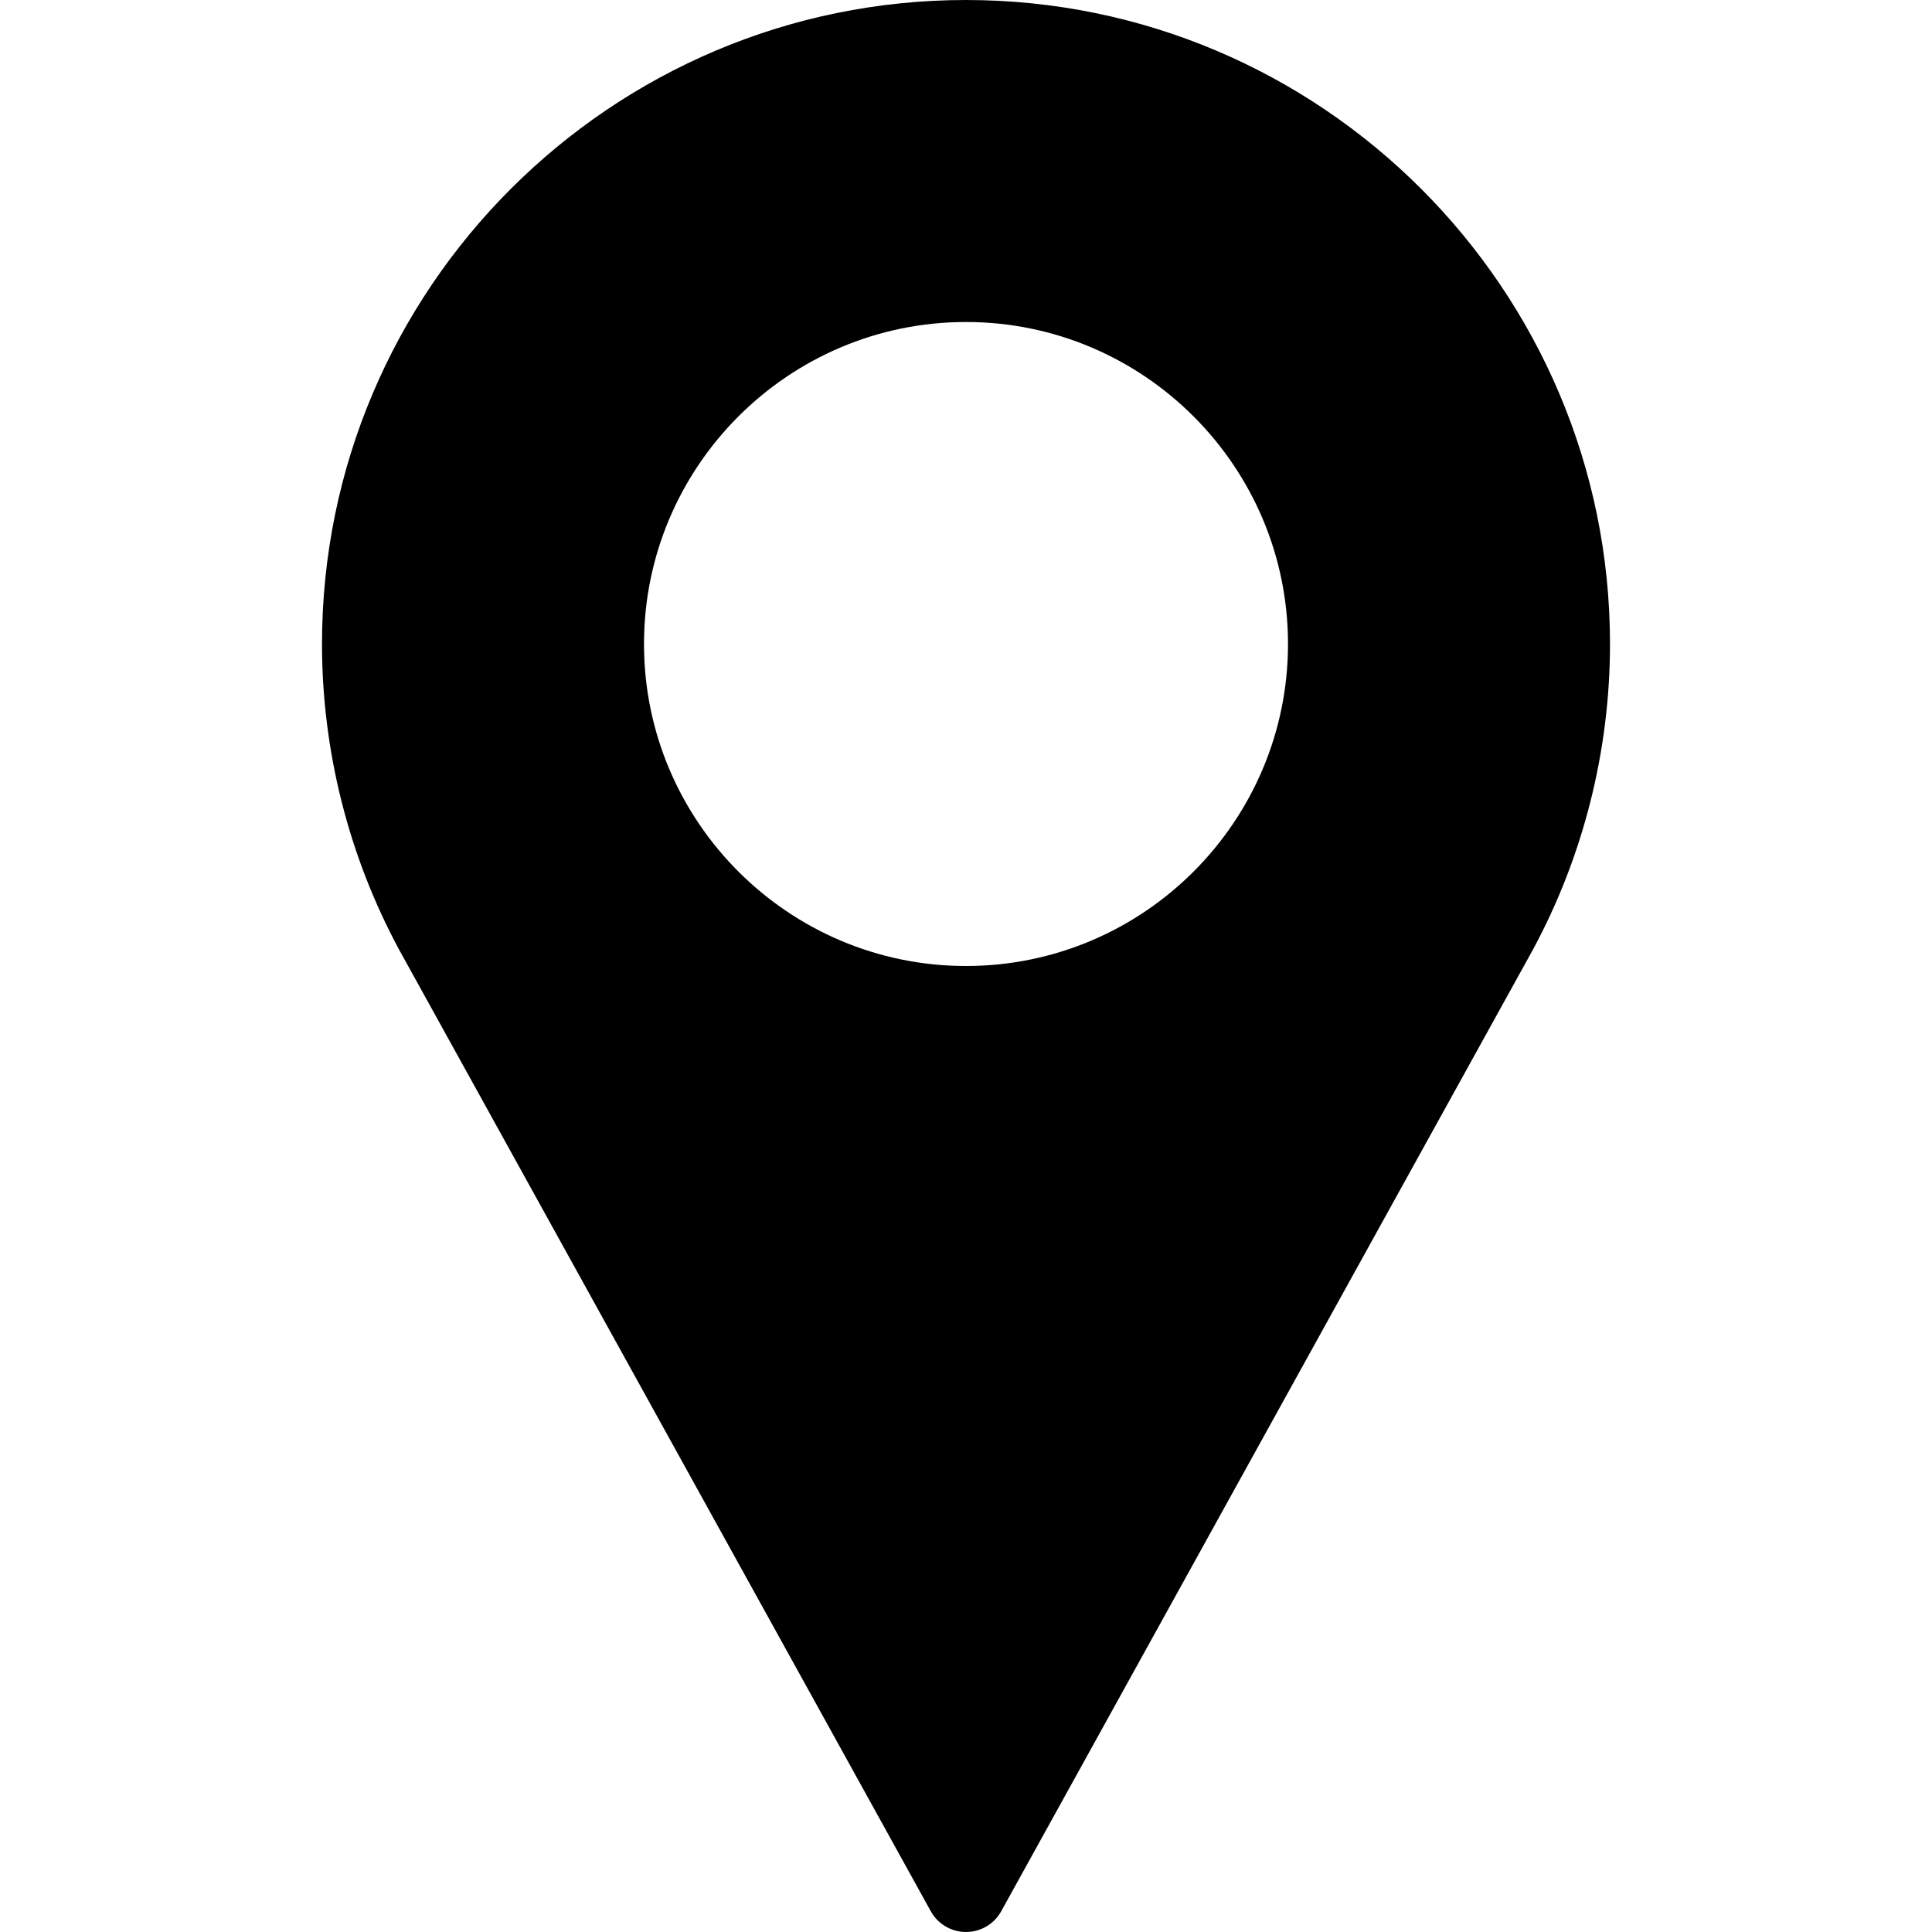
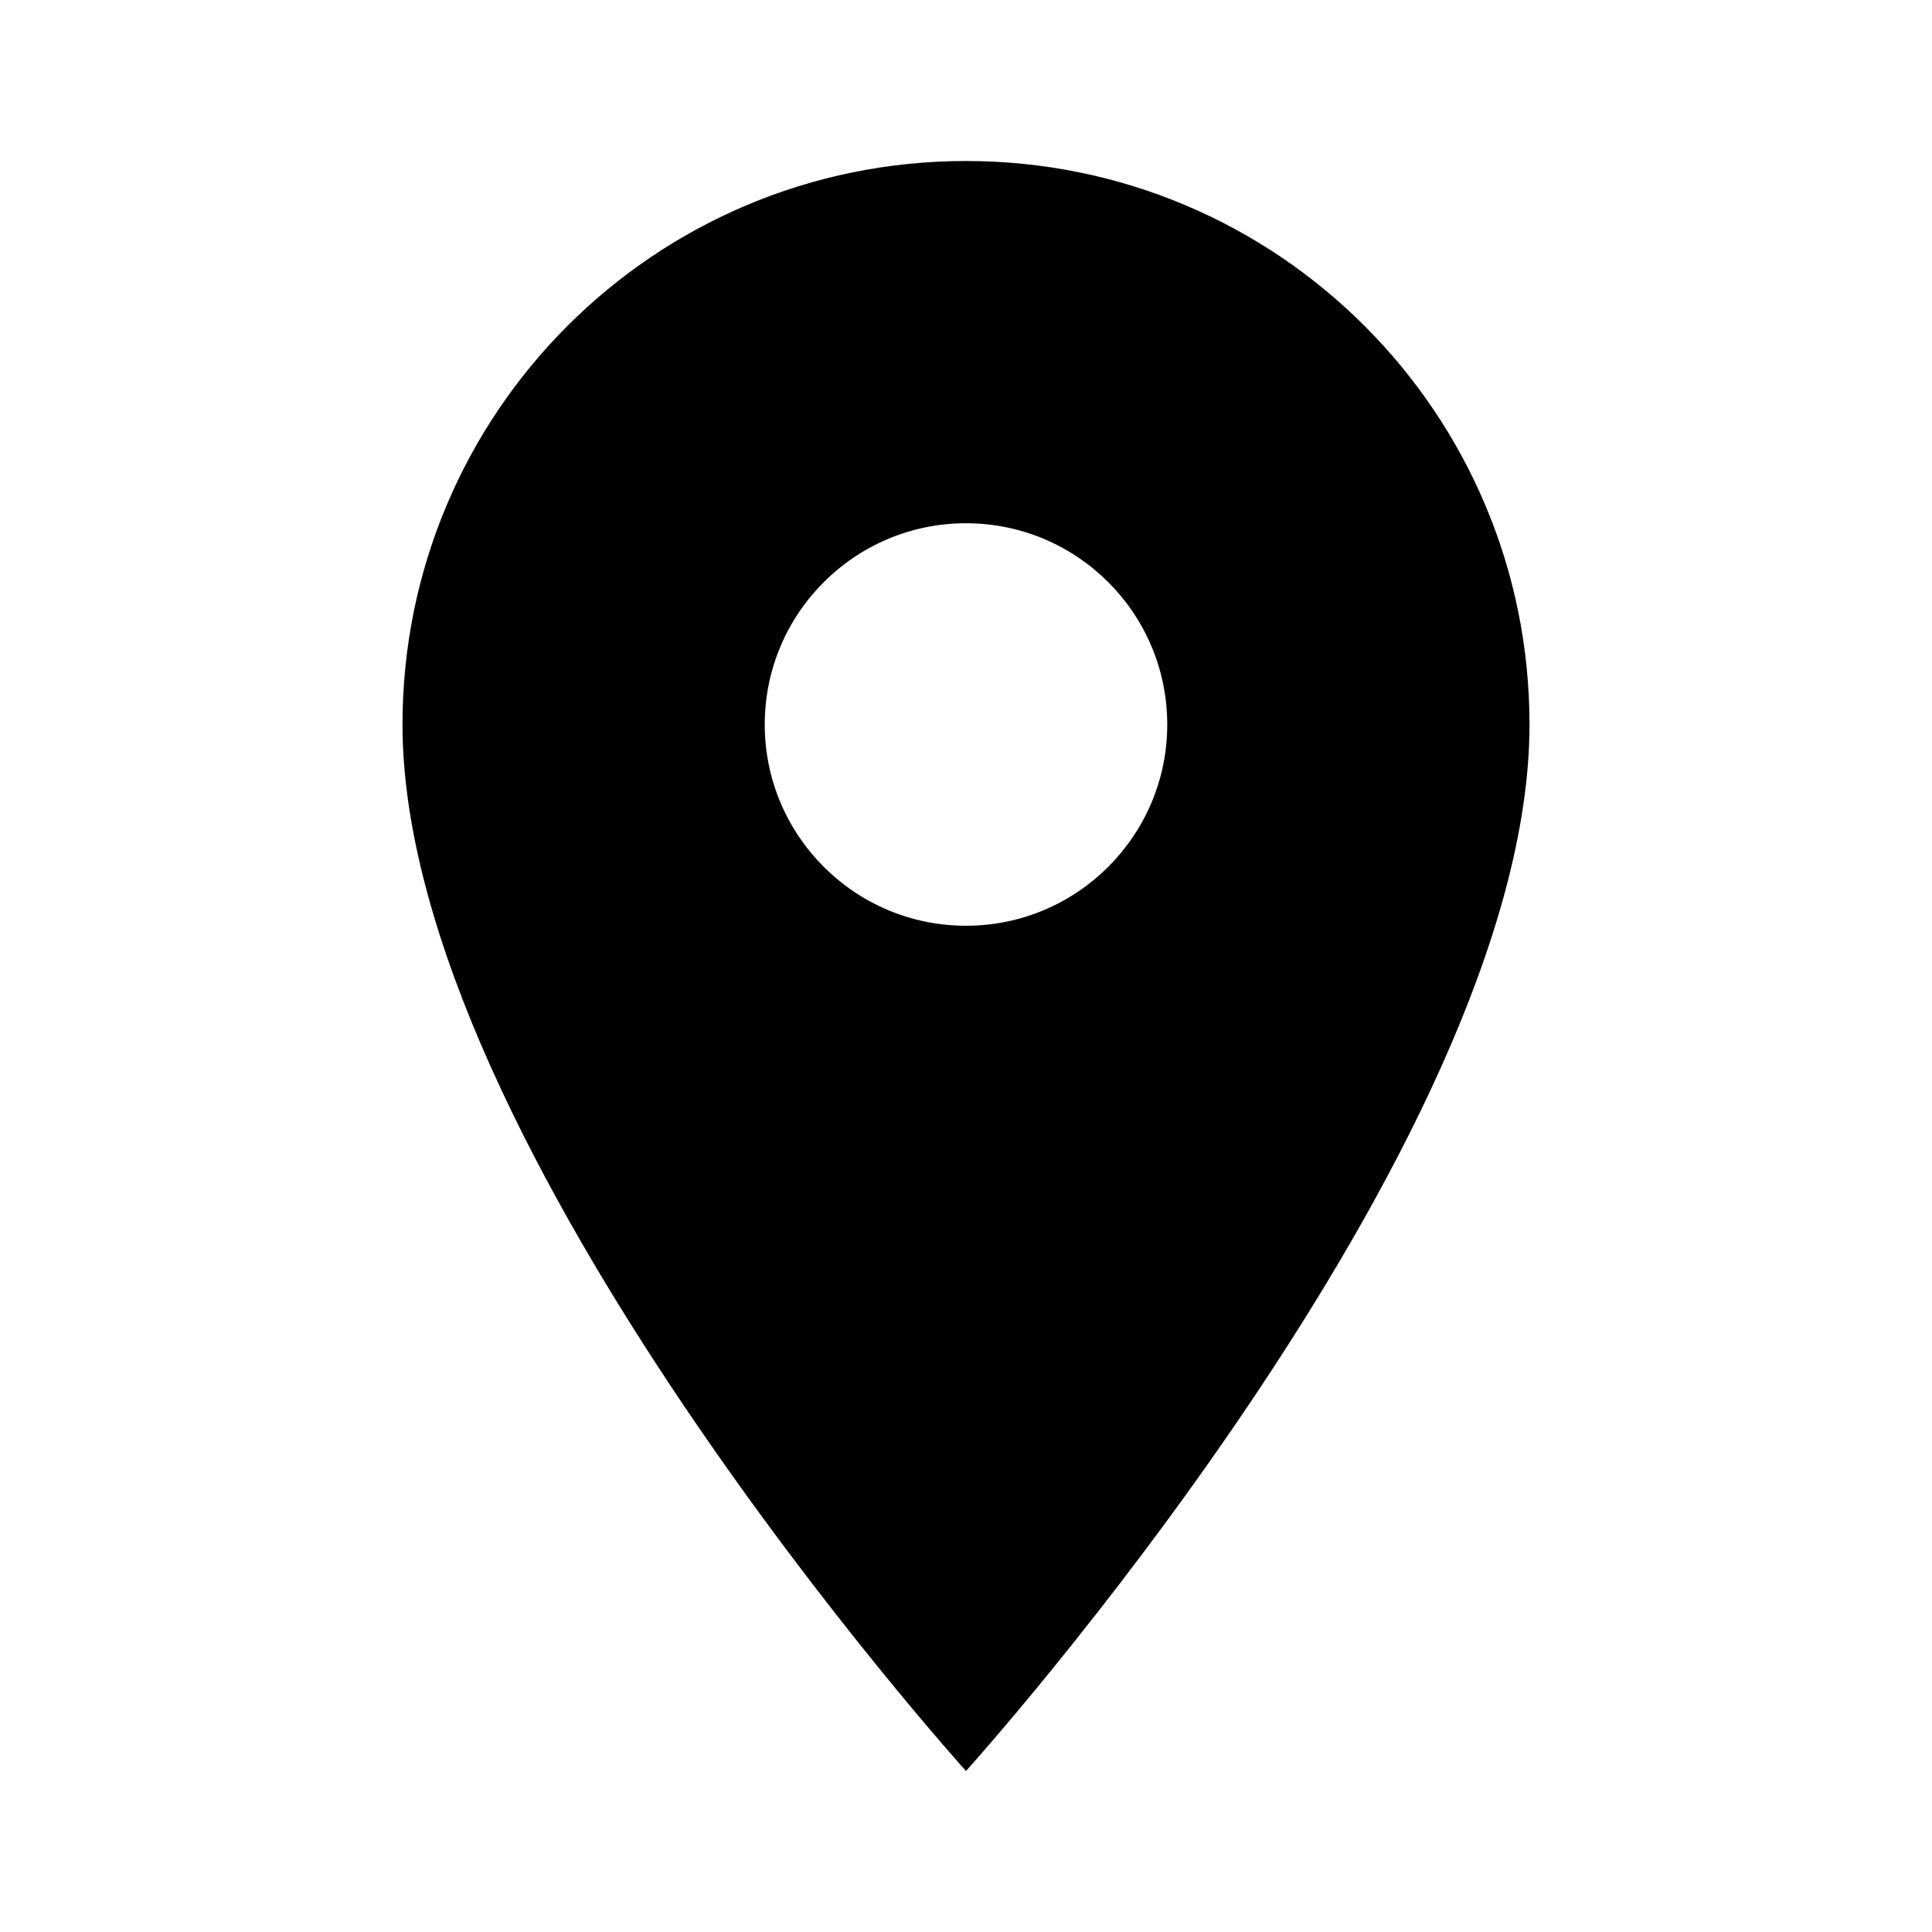
- <svg xmlns="http://www.w3.org/2000/svg" version="1.1" id="Layer_1" x="0px" y="0px" viewBox="0 0 512 512" style="enable-background:new 0 0 512 512;" xml:space="preserve">
-   <g>
-     <g>
-       <path d="M256,0C161.896,0,85.333,76.563,85.333,170.667c0,28.25,7.063,56.26,20.49,81.104L246.667,506.5    c1.875,3.396,5.448,5.5,9.333,5.5s7.458-2.104,9.333-5.5l140.896-254.813c13.375-24.76,20.438-52.771,20.438-81.021    C426.667,76.563,350.104,0,256,0z M256,256c-47.052,0-85.333-38.281-85.333-85.333c0-47.052,38.281-85.333,85.333-85.333    s85.333,38.281,85.333,85.333C341.333,217.719,303.052,256,256,256z" />
-     </g>
-   </g>
-   <g>
- </g>
-   <g>
- </g>
-   <g>
- </g>
-   <g>
- </g>
-   <g>
- </g>
-   <g>
- </g>
-   <g>
- </g>
-   <g>
- </g>
-   <g>
- </g>
-   <g>
- </g>
-   <g>
- </g>
-   <g>
- </g>
-   <g>
- </g>
-   <g>
- </g>
-   <g>
- </g>
+ <svg xmlns="http://www.w3.org/2000/svg" height="24" viewBox="0 0 24 24" width="24">
+   <path d="M0 0h24v24H0z" fill="none" />
+   <path d="M12 2C8.13 2 5 5.13 5 9c0 5.25 7 13 7 13s7-7.75 7-13c0-3.87-3.13-7-7-7zm0 9.5c-1.38 0-2.5-1.12-2.5-2.5s1.12-2.5 2.5-2.5 2.5 1.12 2.5 2.5-1.12 2.5-2.5 2.5z" />
</svg>
